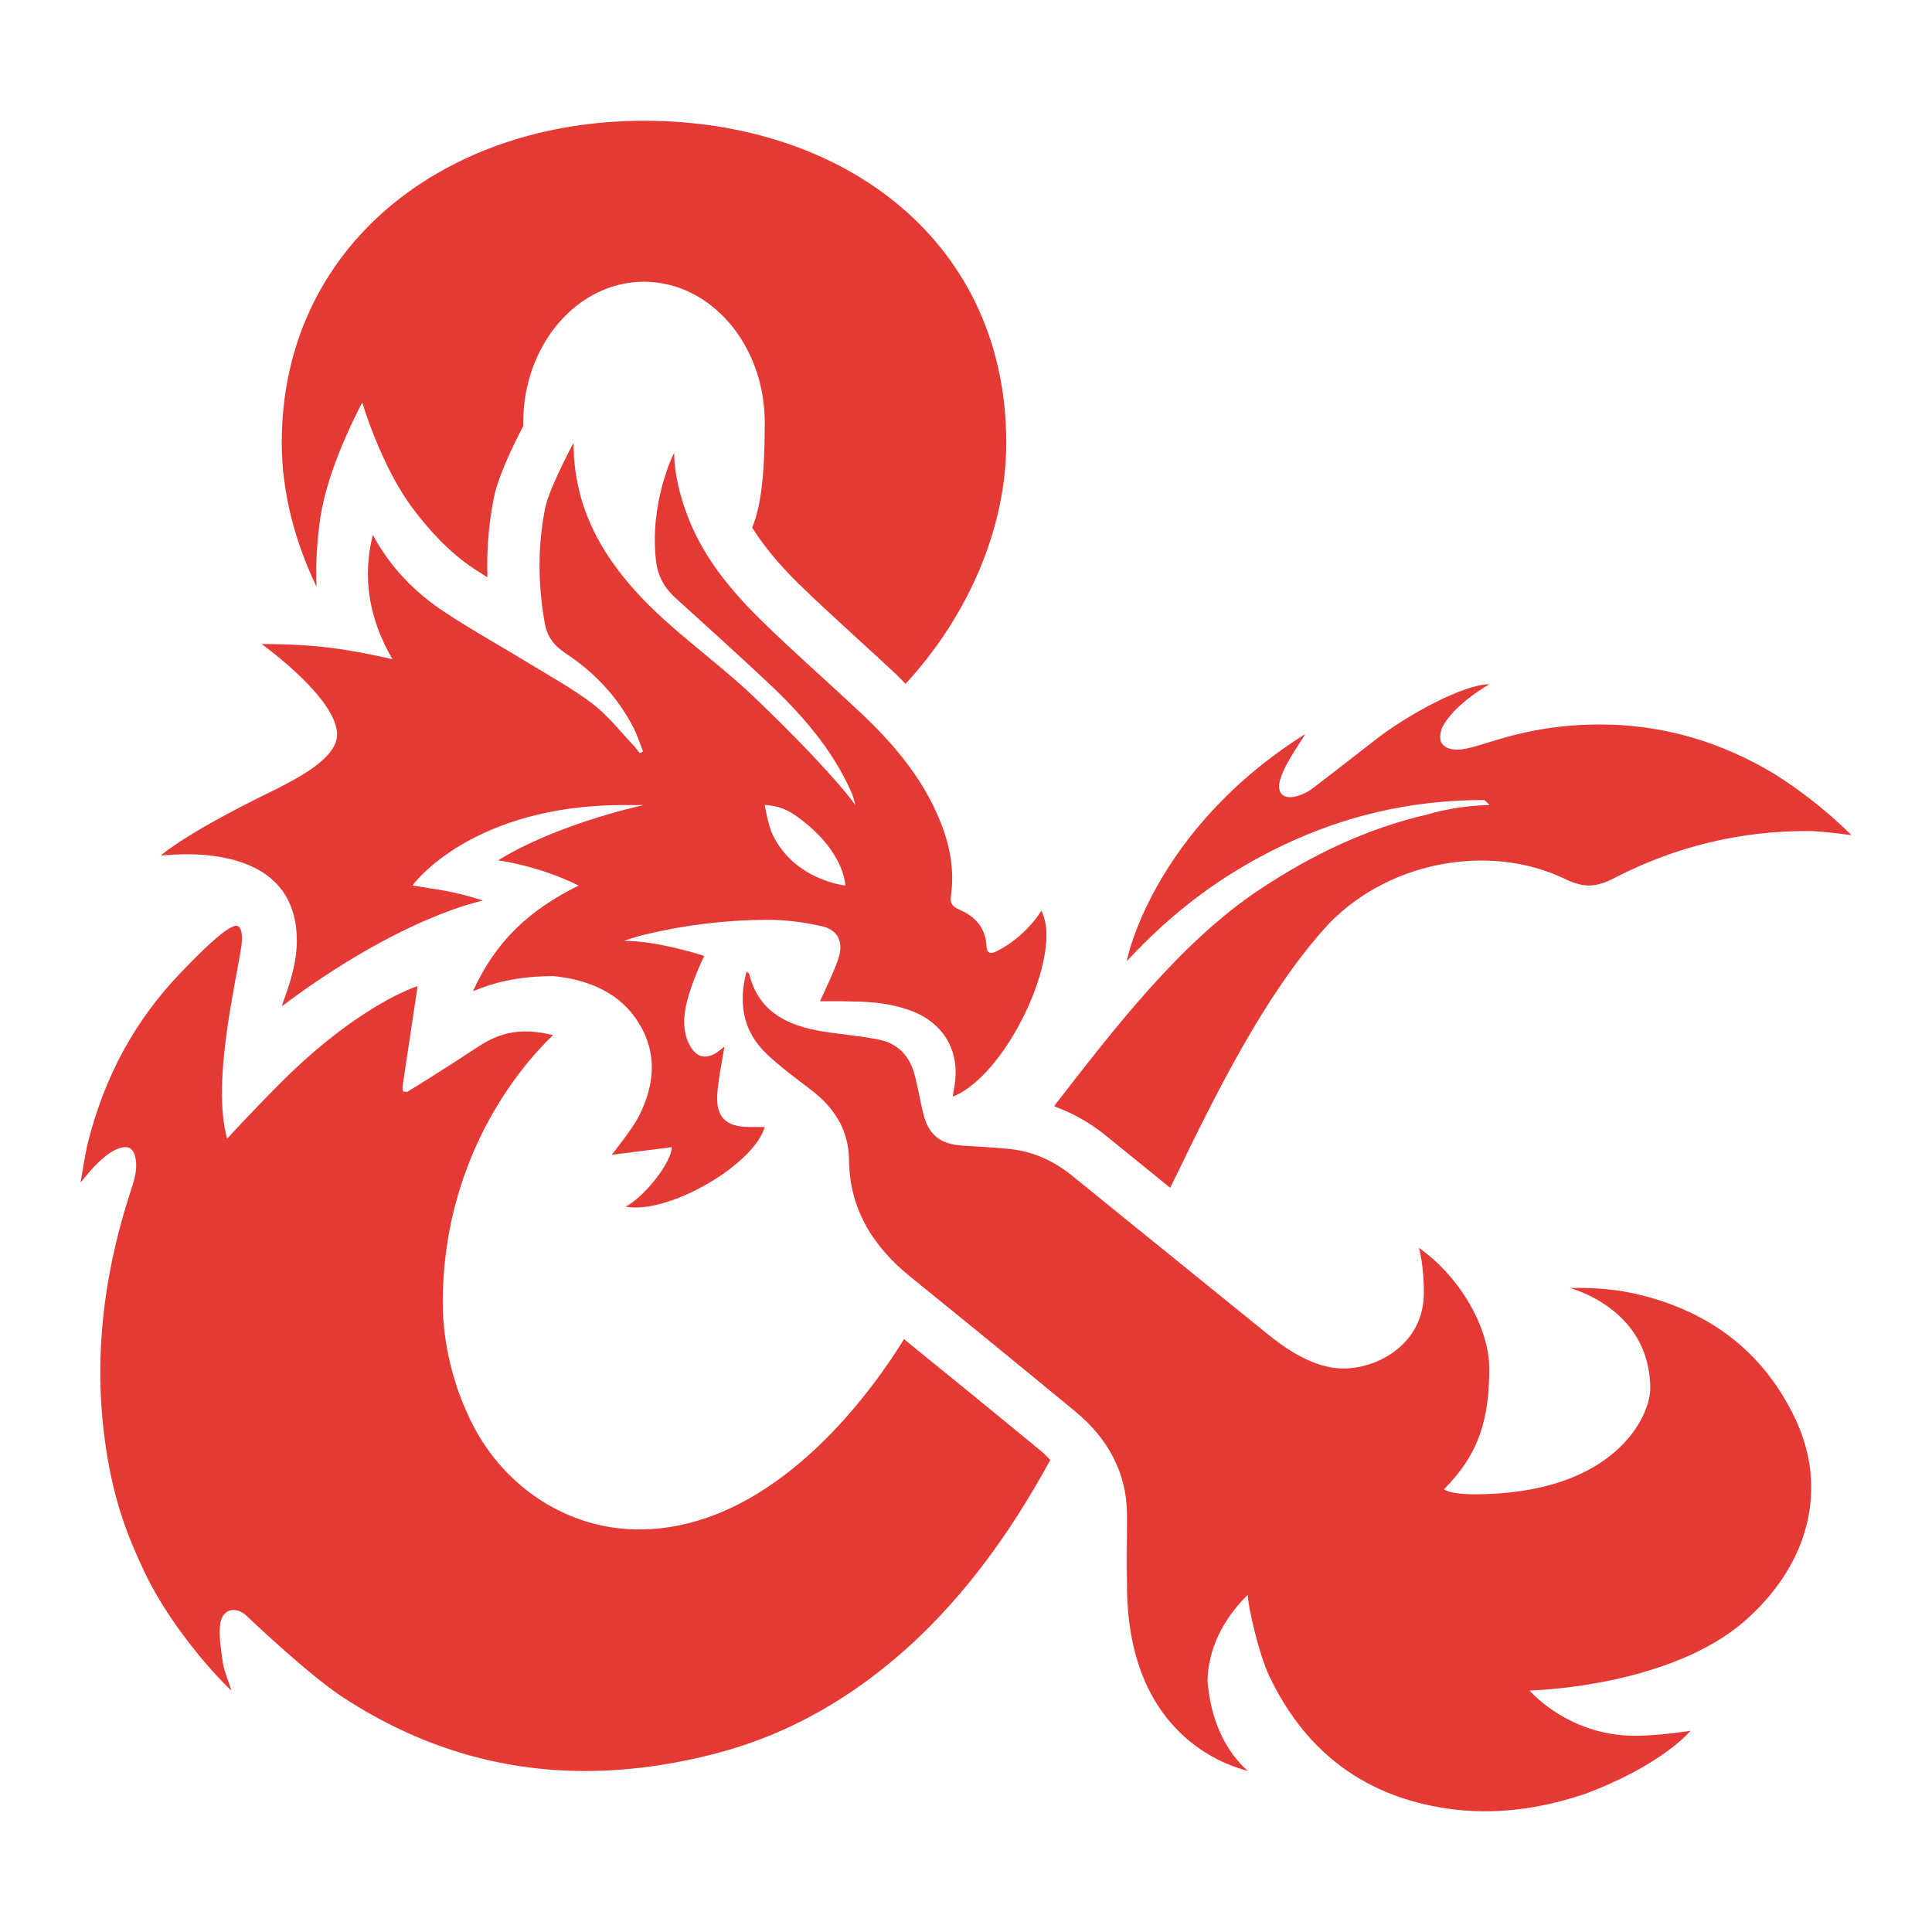
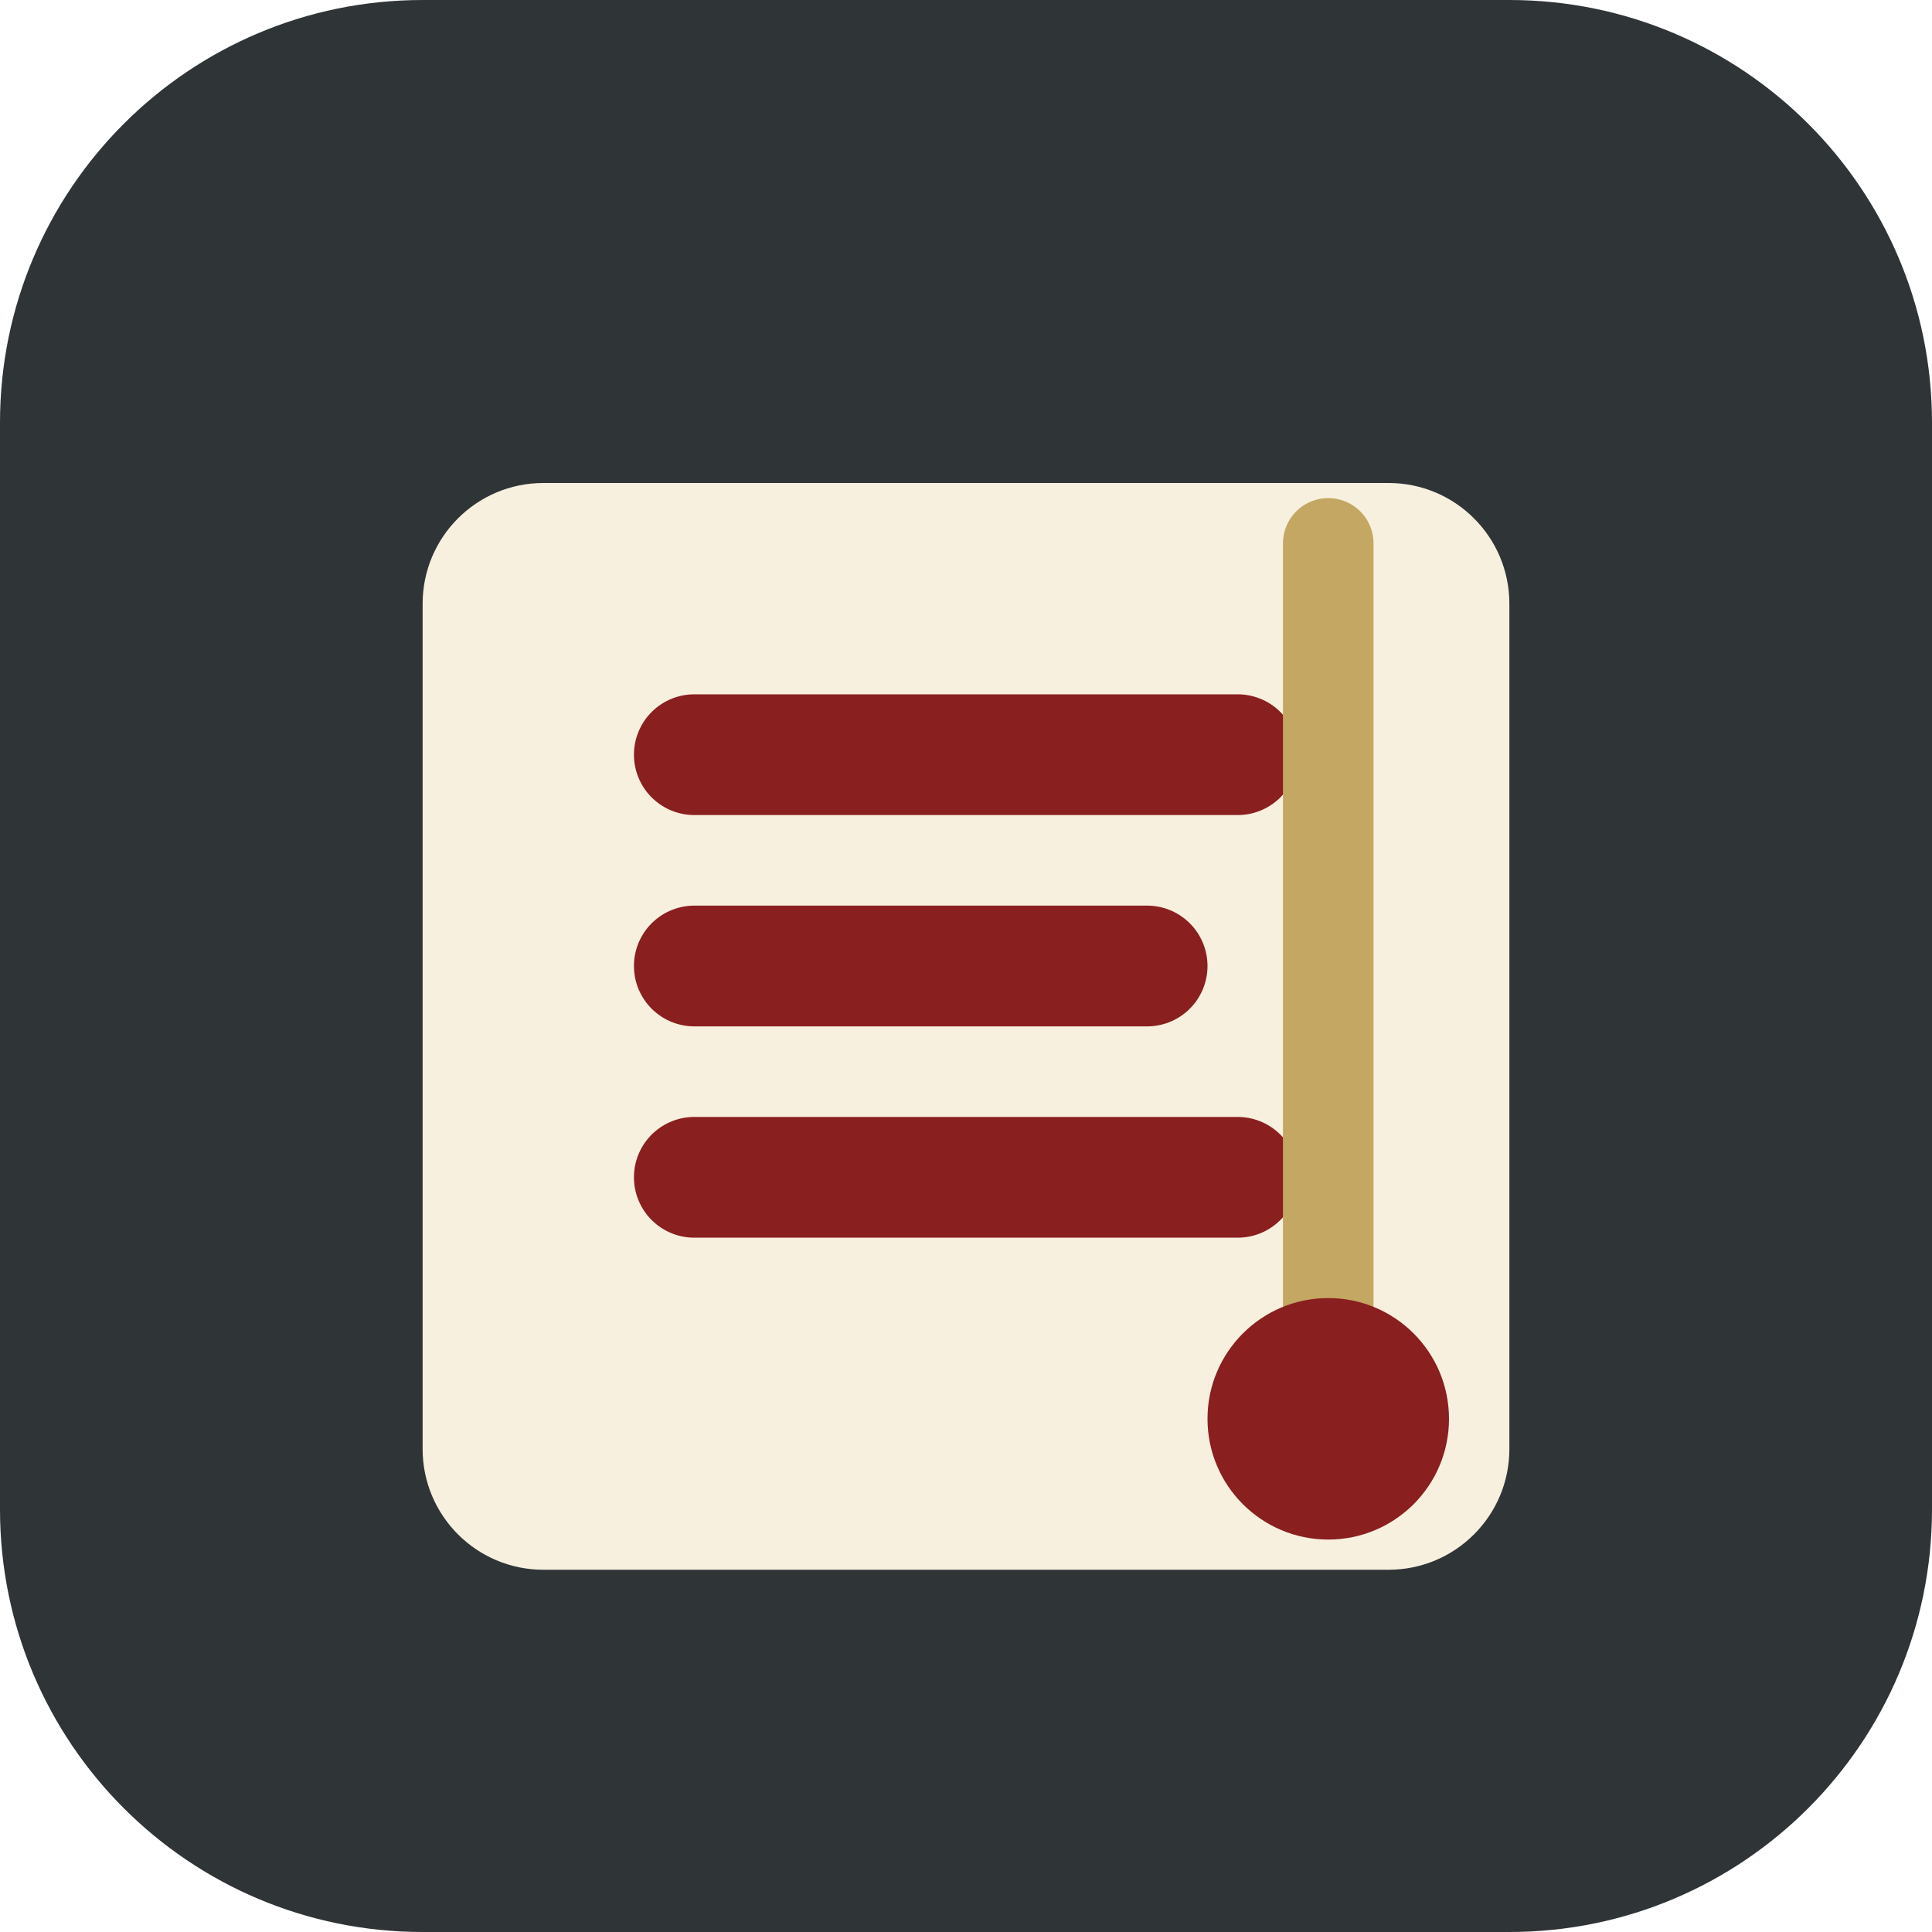
- <svg xmlns="http://www.w3.org/2000/svg" viewBox="0 0 48 48" width="480px" height="480px">
-   <path fill="#e53935" d="M35.25,31.001C36.283,31.724,37,33,37,34c0,1.25-0.25,2.125-1.125,3c0,0,0.125,0.125,0.75,0.125 c3.5,0,4.375-1.944,4.375-2.625c0-2-2-2.5-2-2.5c0.625-0.015,1.218,0.034,1.806,0.185c1.683,0.431,2.943,1.374,3.729,2.924 c0.306,0.604,0.456,1.206,0.464,1.794c0.016,1.159-0.5,2.346-1.625,3.346C41.525,41.894,38.125,42,38,42 c0.329,0.363,1.25,1.125,2.625,1.125C41.25,43.125,42,43,42,43c-0.036,0.047-0.75,0.875-2.64,1.576 C38.584,44.835,37.798,44.988,37,45c-0.47,0.007-0.943-0.035-1.42-0.132c-1.906-0.386-3.215-1.502-4.036-3.206 C31.27,41.094,31,39.875,31,39.625c-0.618,0.604-0.977,1.337-1,2.125c0.125,1.625,1.013,2.232,1,2.25c-0.144-0.059-3-0.625-3-4.625 c-0.013-0.642,0.003-1.161,0-1.75c-0.005-1.031-0.475-1.89-1.282-2.555c-1.359-1.12-2.723-2.236-4.093-3.343 c-0.935-0.756-1.518-1.686-1.531-2.901c-0.008-0.758-0.367-1.313-0.959-1.76c-0.372-0.281-0.749-0.561-1.086-0.88 c-0.595-0.564-0.706-1.262-0.503-2.047c0.035,0.029,0.064,0.041,0.068,0.059c0.233,0.944,0.953,1.287,1.831,1.429 c0.471,0.076,0.951,0.109,1.416,0.208c0.488,0.105,0.765,0.449,0.877,0.92c0.069,0.291,0.124,0.586,0.192,0.877 c0.131,0.561,0.416,0.795,0.997,0.832c0.382,0.024,0.765,0.043,1.146,0.081c0.597,0.06,1.115,0.299,1.578,0.676 c1.614,1.314,3.236,2.619,4.851,3.931C31.917,33.488,32.625,34,33.375,34c0.875,0,2-0.625,2-1.875 C35.375,31.375,35.25,31.001,35.25,31.001z" />
-   <path fill="#e53935" d="M25.891 36.073c-1.139-.939-2.284-1.872-3.431-2.802-.641 1.039-3.108 4.728-6.589 4.728-1.726 0-3.306-1.013-4.121-2.592-.49-.95-.75-2.052-.75-3.031 0-4.25 2.675-6.575 2.739-6.658-.726-.179-1.273-.103-1.864.29-.598.398-1.679 1.077-1.758 1.119C10 27.125 10 27.125 10 27l.375-2.5C9.799 24.694 8.5 25.375 7 26.875c-.75.75-1.357 1.416-1.357 1.416C5.25 26.875 5.875 24.375 5.997 23.5 6.069 22.99 5.872 23 5.872 23c-.25 0-.997.765-1.372 1.156-1.159 1.206-1.895 2.584-2.31 4.208C2.112 28.672 2.063 29.063 2 29.375 2.024 29.383 2.625 28.5 3.125 28.5c.25 0 .265.383.257.518-.013.209-.084.418-.15.621C2.768 31.074 2.503 32.525 2.492 34c-.005.676.044 1.356.151 2.042.183 1.167.467 2.021.981 3.083.726 1.5 2.033 2.812 2.125 2.875-.063-.214-.188-.505-.209-.67-.042-.319-.107-.647-.072-.962.044-.396.39-.486.678-.206.129.126 1.545 1.465 2.38 2.011 1.893 1.236 3.89 1.82 5.974 1.827 1.083.004 2.189-.148 3.317-.444 1.632-.429 3.072-1.223 4.356-2.295 1.645-1.372 2.912-3.132 3.921-4.989C26.028 36.205 25.969 36.137 25.891 36.073zM31.32 22.083c-1.992 1.314-3.654 3.497-5.105 5.364-.01.013-.016.027-.023.04.451.164.881.4 1.28.725.533.434 1.067.865 1.601 1.298.043-.087.083-.166.118-.239.989-2.037 2.183-4.476 3.696-6.181 1.478-1.666 4.073-2.181 5.999-1.251.24.116.434.167.624.16.194-.007.384-.073.615-.193 1.506-.778 3.133-1.17 4.829-1.159C45.288 20.65 46 20.75 46 20.75c-.625-.625-1.444-1.26-2.156-1.661C42.519 18.344 41.157 18 39.75 18c-2 0-3 .624-3.535.624-.215 0-.32-.058-.394-.156-.065-.085-.04-.276.01-.395C36.125 17.5 36.934 17.045 37 17c-.625 0-2.003.741-2.796 1.355-.533.412-1.062.829-1.599 1.236-.108.082-.238.147-.368.185-.353.103-.533-.071-.429-.414.047-.154.119-.304.199-.444.129-.227.275-.445.425-.683-3.807 2.391-4.459 5.671-4.432 5.641 1.118-1.216 2.382-2.165 3.875-2.875 1.495-.711 3.125-1.125 5-1.125 0 0 .125.101.125.125 0 0-.75 0-1.545.237C33.954 20.583 32.592 21.243 31.32 22.083z" />
-   <path fill="#e53935" d="M16.75,11.25c0,0.5,0.132,0.997,0.275,1.413c0.372,1.086,1.086,1.964,1.899,2.76 c0.802,0.785,1.649,1.525,2.467,2.294c0.825,0.775,1.542,1.63,1.968,2.686c0.241,0.597,0.36,1.216,0.266,1.858 c-0.026,0.179,0.04,0.265,0.199,0.333c0.406,0.173,0.664,0.46,0.686,0.915c0.01,0.215,0.144,0.181,0.273,0.114 c0.716-0.372,1.045-0.935,1.091-0.997c0.082,0.171,0.127,0.383,0.125,0.625c-0.012,1.346-1.205,3.555-2.328,3.995 c0.015-0.098,0.026-0.177,0.04-0.256c0.158-0.888-0.284-1.616-1.153-1.906c-0.587-0.196-1.072-0.2-1.685-0.209 c-0.094-0.001-0.357,0-0.5,0c0.047-0.108,0.393-0.823,0.47-1.101c0.11-0.395-0.034-0.677-0.439-0.766 c-0.439-0.097-0.896-0.158-1.345-0.156c-1.032,0.005-2.055,0.129-3.059,0.372c-0.14,0.034-0.366,0.106-0.503,0.151 c0.875,0,2,0.375,2,0.375s-0.5,1-0.5,1.625c0,0.5,0.25,0.875,0.5,0.875S17.886,26.082,18,26c-0.023,0.136-0.161,0.855-0.18,1.193 C17.791,27.724,18,28,18.625,28c0.125,0,0.25,0,0.375,0c-0.25,0.875-2.132,2.027-3.25,2c-0.074-0.002-0.143-0.009-0.208-0.022 C16,29.75,16.69,28.875,16.69,28.501l-1.492,0.19c0,0,0.509-0.635,0.672-0.954c0.423-0.825,0.47-1.668-0.09-2.456 c-0.473-0.666-1.239-0.951-2.03-1.03c-1.25,0-1.9,0.35-2,0.375c0.569-1.24,1.381-2.005,2.625-2.625c-1-0.5-2-0.625-2-0.625 c1-0.625,2.5-1.125,3.625-1.375c-0.125,0-0.437,0.004-0.5,0c-3.75,0-5.219,1.938-5.25,2c0.605,0.104,1,0.125,1.75,0.375 c0,0-2,0.375-5,2.625c0.02-0.113,0.375-0.875,0.375-1.625c0-2.625-3.324-2.099-3.375-2.125c0.081-0.073,0.75-0.625,2.863-1.645 c0.396-0.214,1.512-0.73,1.512-1.355c0-0.875-1.735-2.15-1.875-2.25c1.375,0,2.147,0.129,3.25,0.375 c-0.588-1.004-0.752-2.05-0.486-3.088c0.426,0.8,1.038,1.428,1.784,1.92c0.686,0.453,1.409,0.852,2.111,1.282 c0.532,0.326,1.084,0.628,1.576,1.005c0.378,0.29,0.677,0.681,1.008,1.028c0.055,0.058,0.099,0.126,0.149,0.189 c0.029-0.014,0.057-0.028,0.086-0.042c-0.079-0.197-0.142-0.402-0.239-0.591c-0.393-0.765-0.974-1.378-1.693-1.852 c-0.295-0.195-0.456-0.426-0.513-0.753c-0.171-0.969-0.175-1.919,0.011-2.85C13.645,12.121,14.25,11,14.25,11v0.125 c0.034,1.325,0.538,2.386,1.375,3.375c0.878,1.037,2.027,1.805,3.017,2.73c1.733,1.645,2.471,2.568,2.608,2.77 c0,0-0.051-0.214-0.082-0.283c-0.476-1.091-1.247-1.97-2.11-2.778c-0.75-0.702-1.512-1.393-2.275-2.082 c-0.276-0.25-0.439-0.547-0.483-0.91C16.125,12.5,16.737,11.259,16.75,11.25z M19,20c0,0,0.08,0.497,0.199,0.743 C19.75,21.875,21,22,21,22s0-0.875-1.25-1.75C19.381,19.992,19,20,19,20z" />
-   <path fill="#e53935" d="M8,12.625C8.25,11.375,9,10,9,10s0.463,1.573,1.25,2.625c0.389,0.52,0.909,1.098,1.514,1.497 c0.114,0.075,0.229,0.149,0.346,0.222c-0.022-0.674,0.031-1.334,0.159-1.974c0.109-0.545,0.492-1.328,0.73-1.784V10.5 C13,8.567,14.343,7,16,7s3,1.567,3,3.5c0,1.377-0.111,2.059-0.271,2.5c-0.014,0.037-0.028,0.071-0.042,0.106 c0.131,0.212,0.287,0.426,0.465,0.645c0.011,0.013,0.02,0.026,0.031,0.039c0.187,0.226,0.4,0.459,0.65,0.704 c0.471,0.461,0.976,0.922,1.463,1.367c0.33,0.301,0.66,0.602,0.985,0.908c0.079,0.074,0.142,0.147,0.217,0.221 C24.042,15.314,25,13.142,25,11c0-5-4.029-8-9-8s-9,3.125-9,8c0,1.216,0.318,2.439,0.865,3.58C7.829,14.041,7.892,13.167,8,12.625z" />
+ <svg xmlns="http://www.w3.org/2000/svg" viewBox="0 0 64 64" role="img" aria-label="Cronache">
+   <rect width="64" height="64" rx="14" fill="#2f3437" />
+   <path d="M18 16h28a4 4 0 0 1 4 4v28a4 4 0 0 1-4 4H18a4 4 0 0 1-4-4V20a4 4 0 0 1 4-4Z" fill="#f7f0df" />
+   <path d="M23 25h18M23 32h15M23 39h18" stroke="#8a1f1f" stroke-width="4" stroke-linecap="round" />
+   <path d="M44 18v28" stroke="#c4a762" stroke-width="3" stroke-linecap="round" />
+   <circle cx="44" cy="47" r="4" fill="#8a1f1f" />
</svg>
